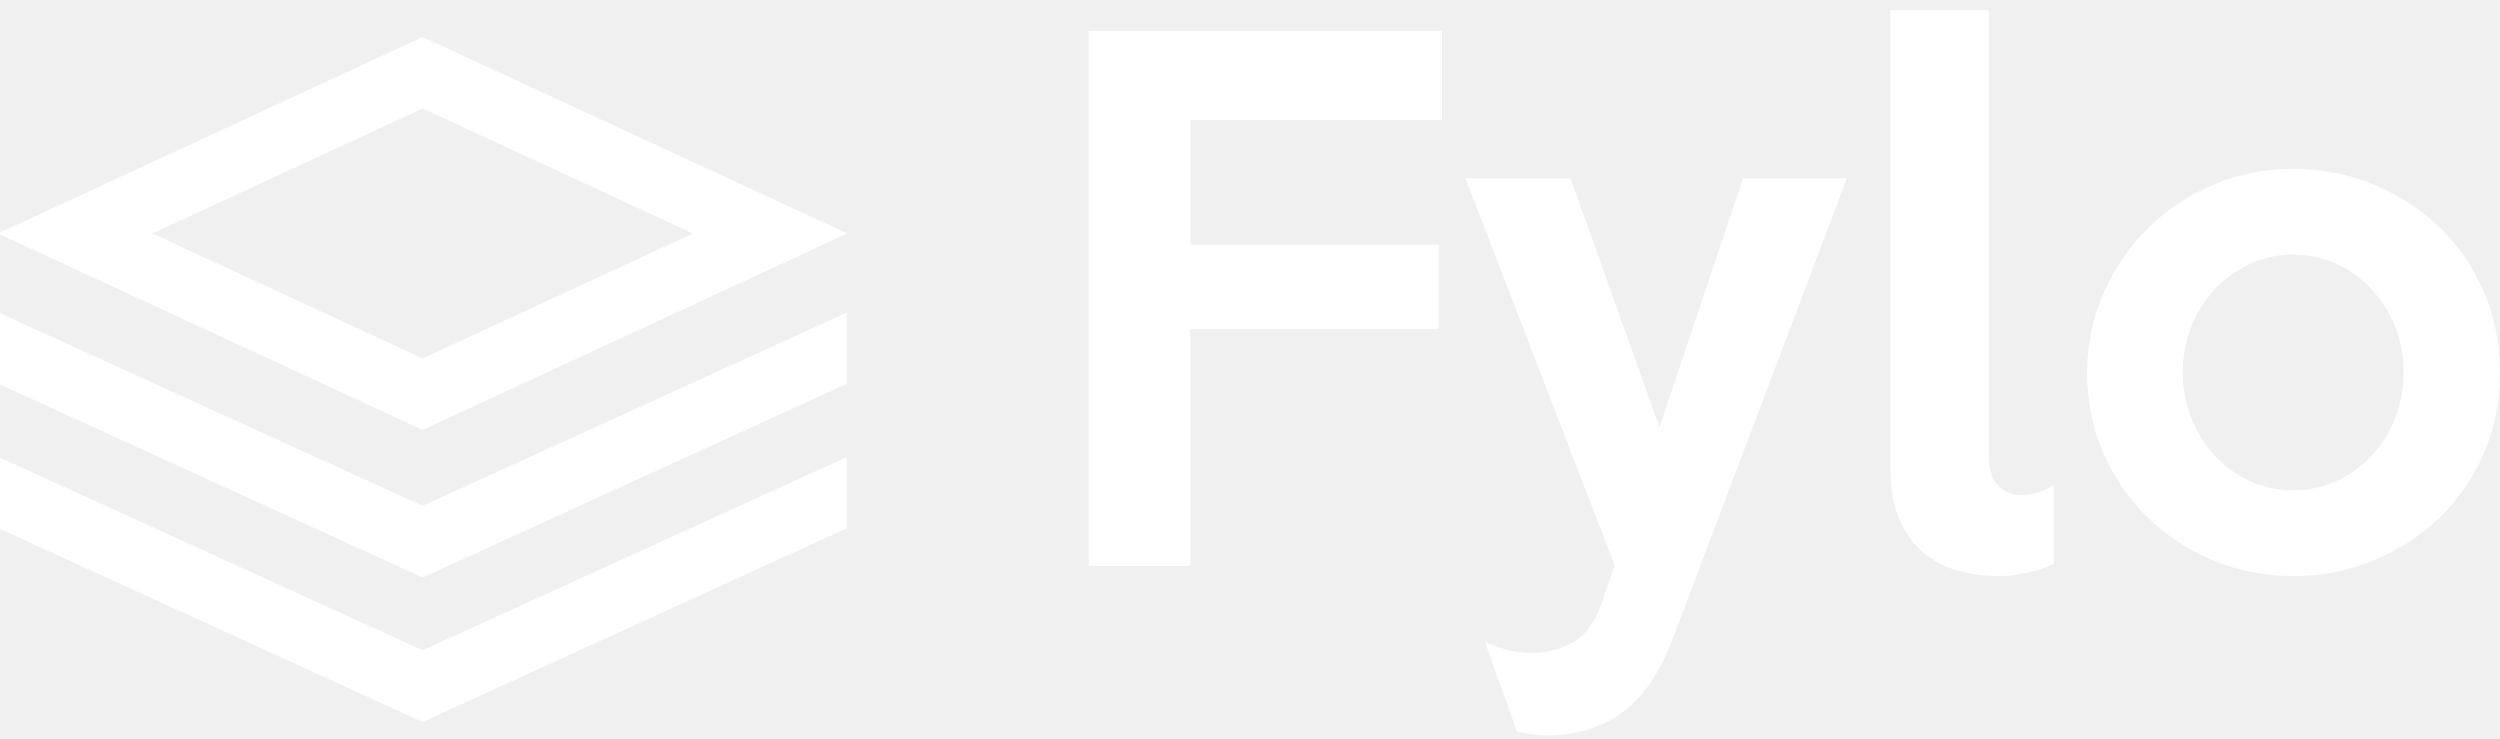
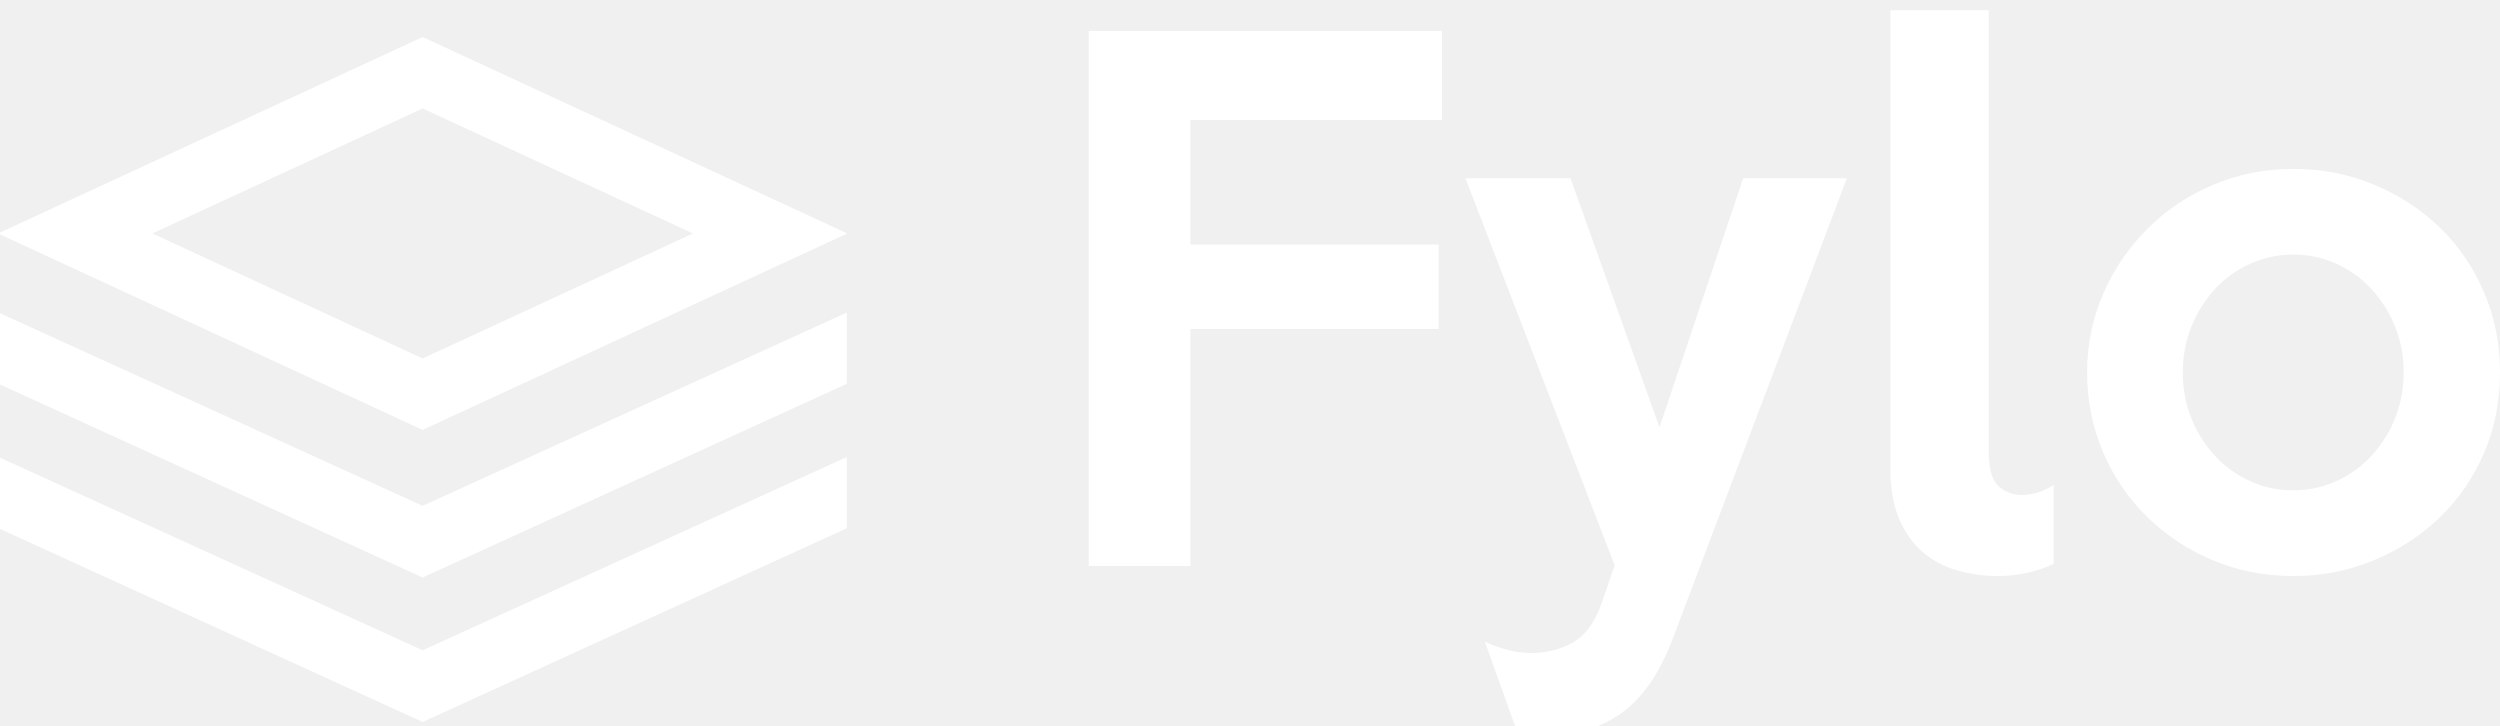
- <svg xmlns="http://www.w3.org/2000/svg" width="176" height="52">
+ <svg xmlns="http://www.w3.org/2000/svg">
  <g fill="#FFF" fill-rule="evenodd">
    <path d="M0 16.372v.128l29.754 13.764 29.859-13.811v-.035L29.754 2.608 0 16.372zm10.727.064l19.028-8.802 19.03 8.802-19.031 8.801-19.027-8.801zM29.754 35.61L0 22.052v5.014l29.754 13.59L59.613 27.02v-5.015L29.754 35.61zm0 10.17L0 32.22v5.015l29.754 13.591L59.613 37.19v-5.014L29.754 45.78zM169.216 26.22a8.564 8.564 0 0 0-2.285-5.892 7.675 7.675 0 0 0-2.473-1.768 7.259 7.259 0 0 0-3.015-.636 7.259 7.259 0 0 0-3.015.636 7.674 7.674 0 0 0-2.473 1.768 8.565 8.565 0 0 0-2.285 5.893 8.564 8.564 0 0 0 2.285 5.893 7.674 7.674 0 0 0 2.473 1.767 7.258 7.258 0 0 0 3.015.637 7.258 7.258 0 0 0 3.015-.637 7.675 7.675 0 0 0 2.473-1.767 8.563 8.563 0 0 0 2.285-5.893zm6.784 0c0 2.044-.377 3.937-1.13 5.681a13.849 13.849 0 0 1-3.11 4.526c-1.319 1.273-2.866 2.279-4.64 3.017-1.775.739-3.667 1.108-5.677 1.108s-3.894-.37-5.653-1.108a14.659 14.659 0 0 1-4.617-3.04 14.116 14.116 0 0 1-3.11-4.55c-.753-1.744-1.13-3.622-1.13-5.633 0-1.98.385-3.842 1.154-5.586a14.718 14.718 0 0 1 3.133-4.573 14.457 14.457 0 0 1 4.617-3.064c1.759-.739 3.627-1.108 5.606-1.108 2.01 0 3.902.369 5.677 1.108 1.774.738 3.321 1.744 4.64 3.017 1.32 1.272 2.356 2.789 3.11 4.549.753 1.76 1.13 3.645 1.13 5.657zm-31.422 13.483a9.087 9.087 0 0 1-1.814.613 9.217 9.217 0 0 1-2.096.236c-1.005 0-1.971-.134-2.898-.4a6.347 6.347 0 0 1-2.426-1.297c-.69-.597-1.24-1.375-1.649-2.334-.408-.958-.612-2.113-.612-3.465V.717h6.925v31.16c0 1.132.228 1.91.683 2.334.456.425.997.637 1.625.637.786 0 1.54-.236 2.262-.707v5.562zM130.02 12.55l-12.249 32.386c-.91 2.42-2.104 4.164-3.58 5.233-1.476 1.068-3.235 1.603-5.277 1.603a8.4 8.4 0 0 1-1.036-.071 7.784 7.784 0 0 1-1.083-.212l-2.262-6.317a8.974 8.974 0 0 0 1.65.59 6.61 6.61 0 0 0 1.6.211c1.069 0 2.042-.243 2.922-.73.879-.488 1.554-1.391 2.025-2.711l.943-2.734-10.506-27.248h7.396l6.266 17.536 5.889-17.536h7.302zm-28.502-4.102H83.806v8.769h17.478v5.94H83.806v16.688h-7.16V2.179h24.873v6.27z" />
  </g>
</svg>
